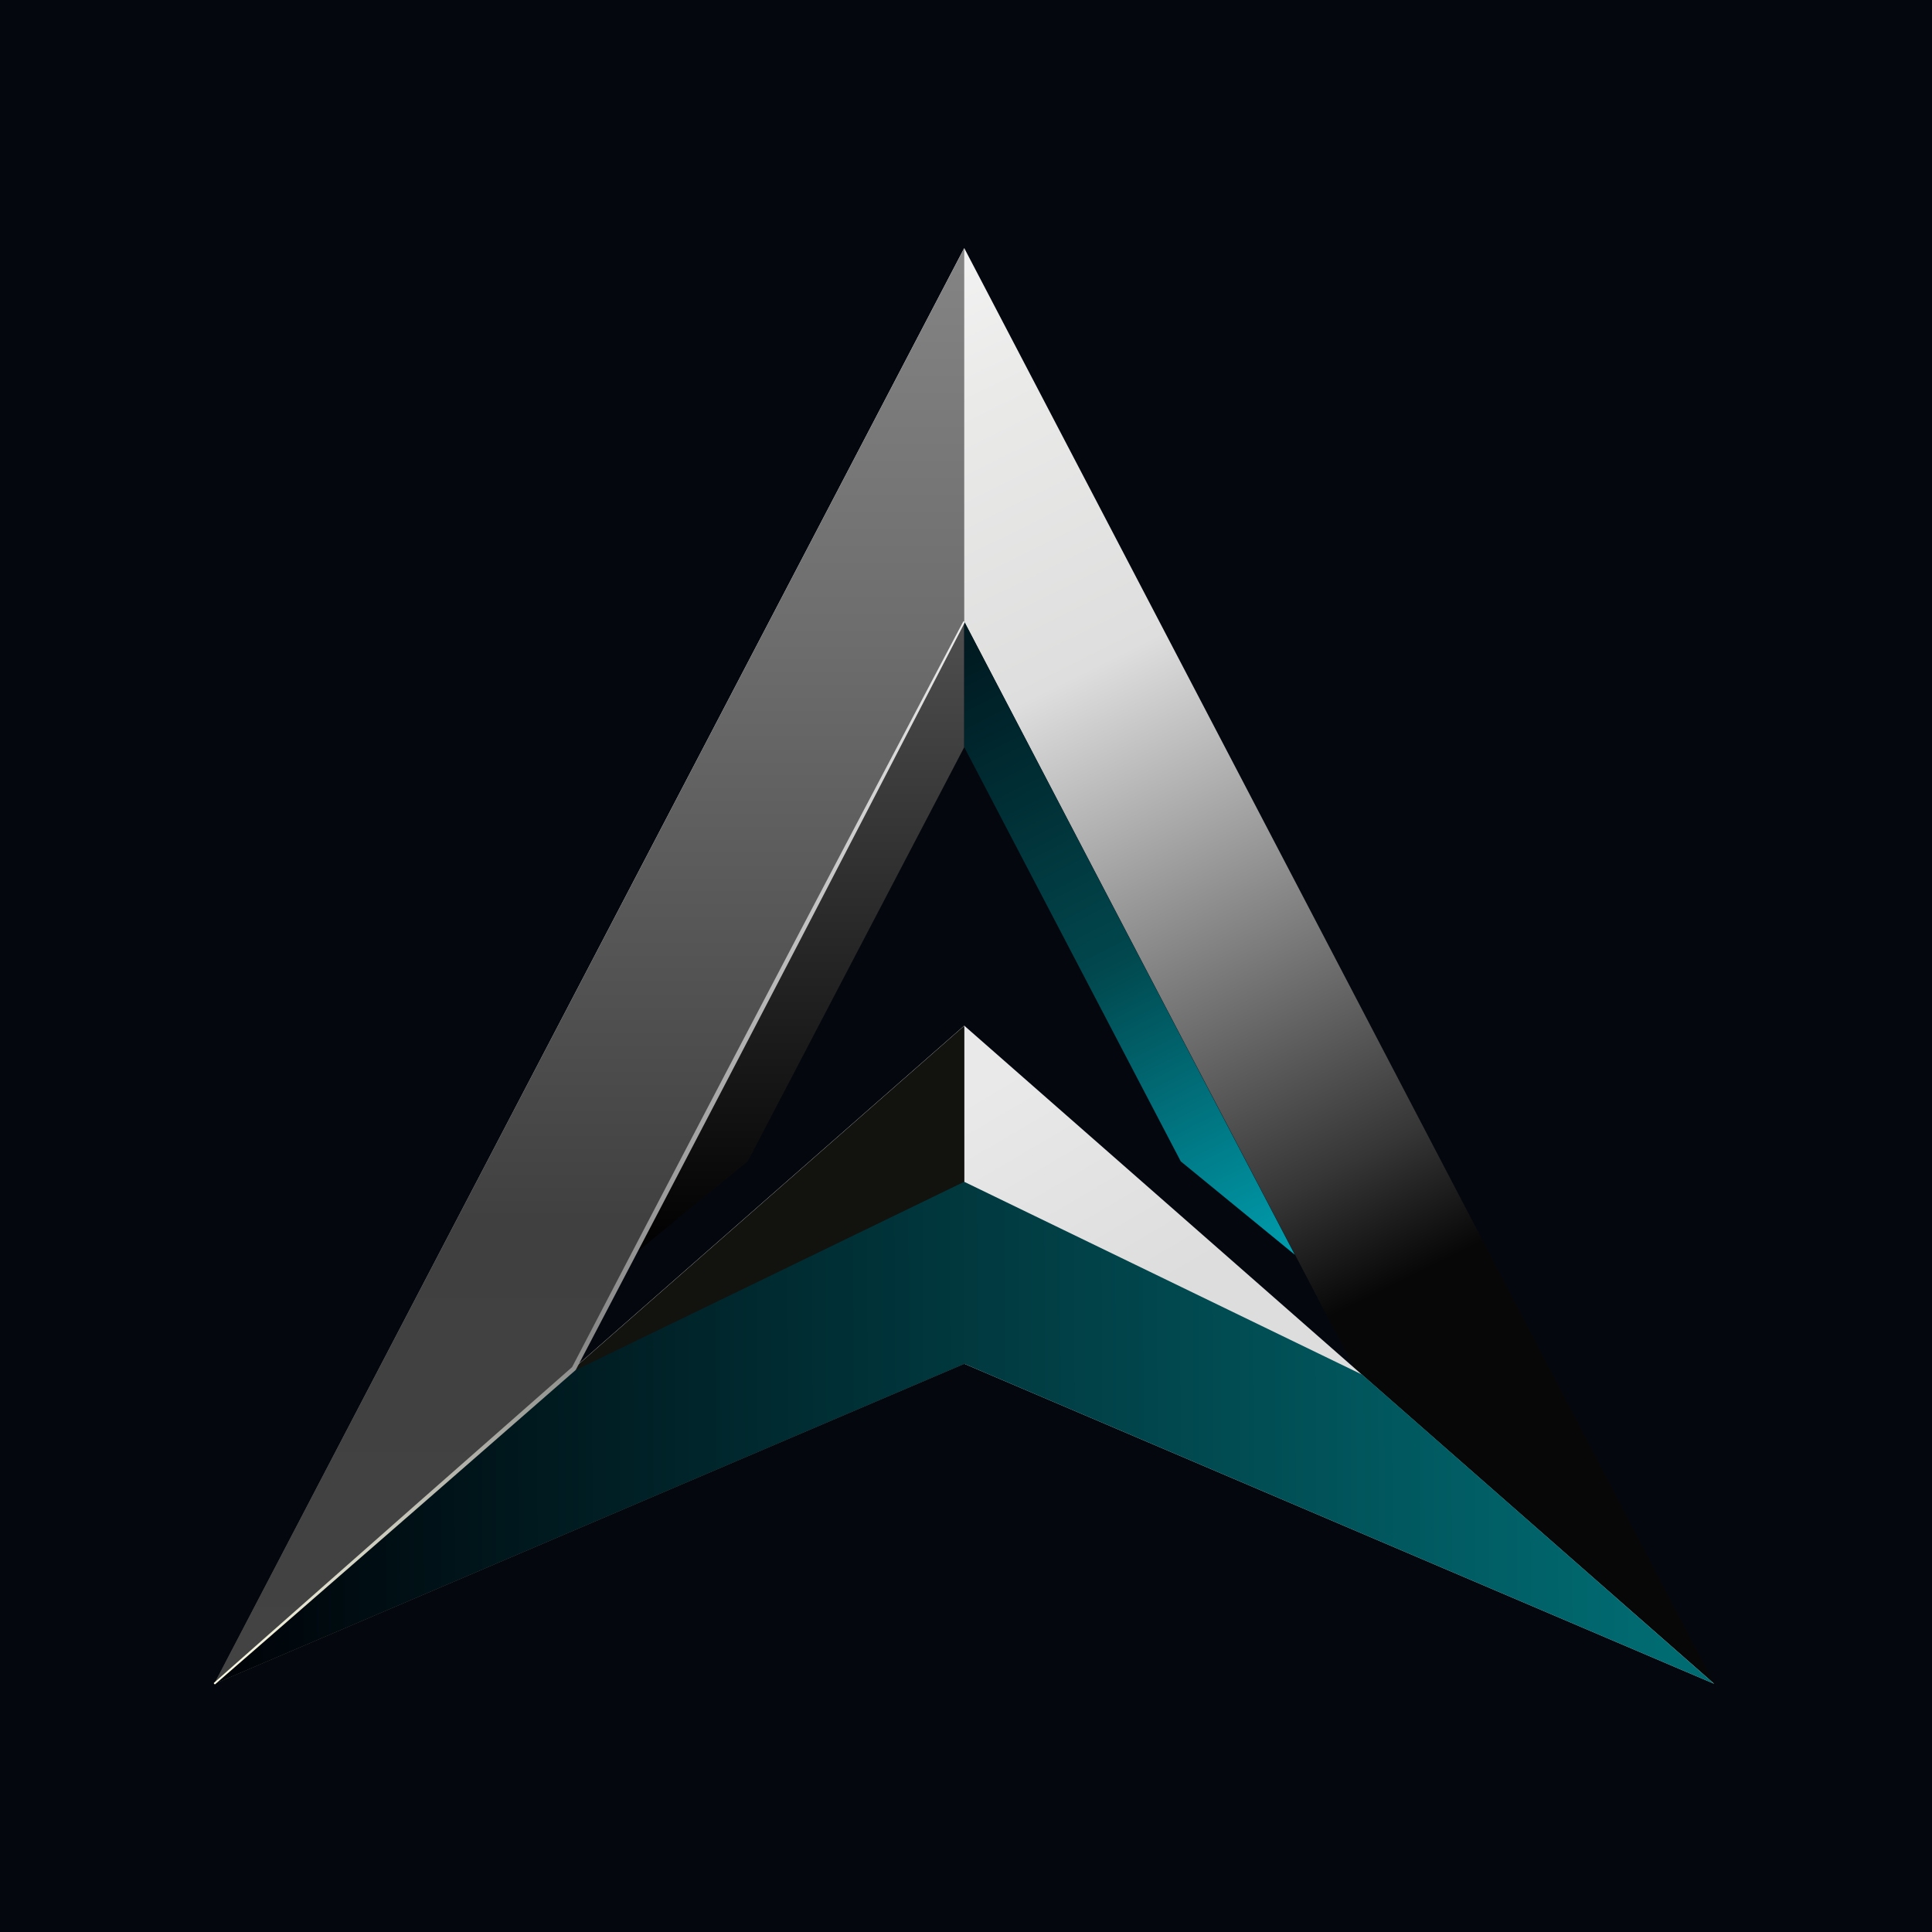
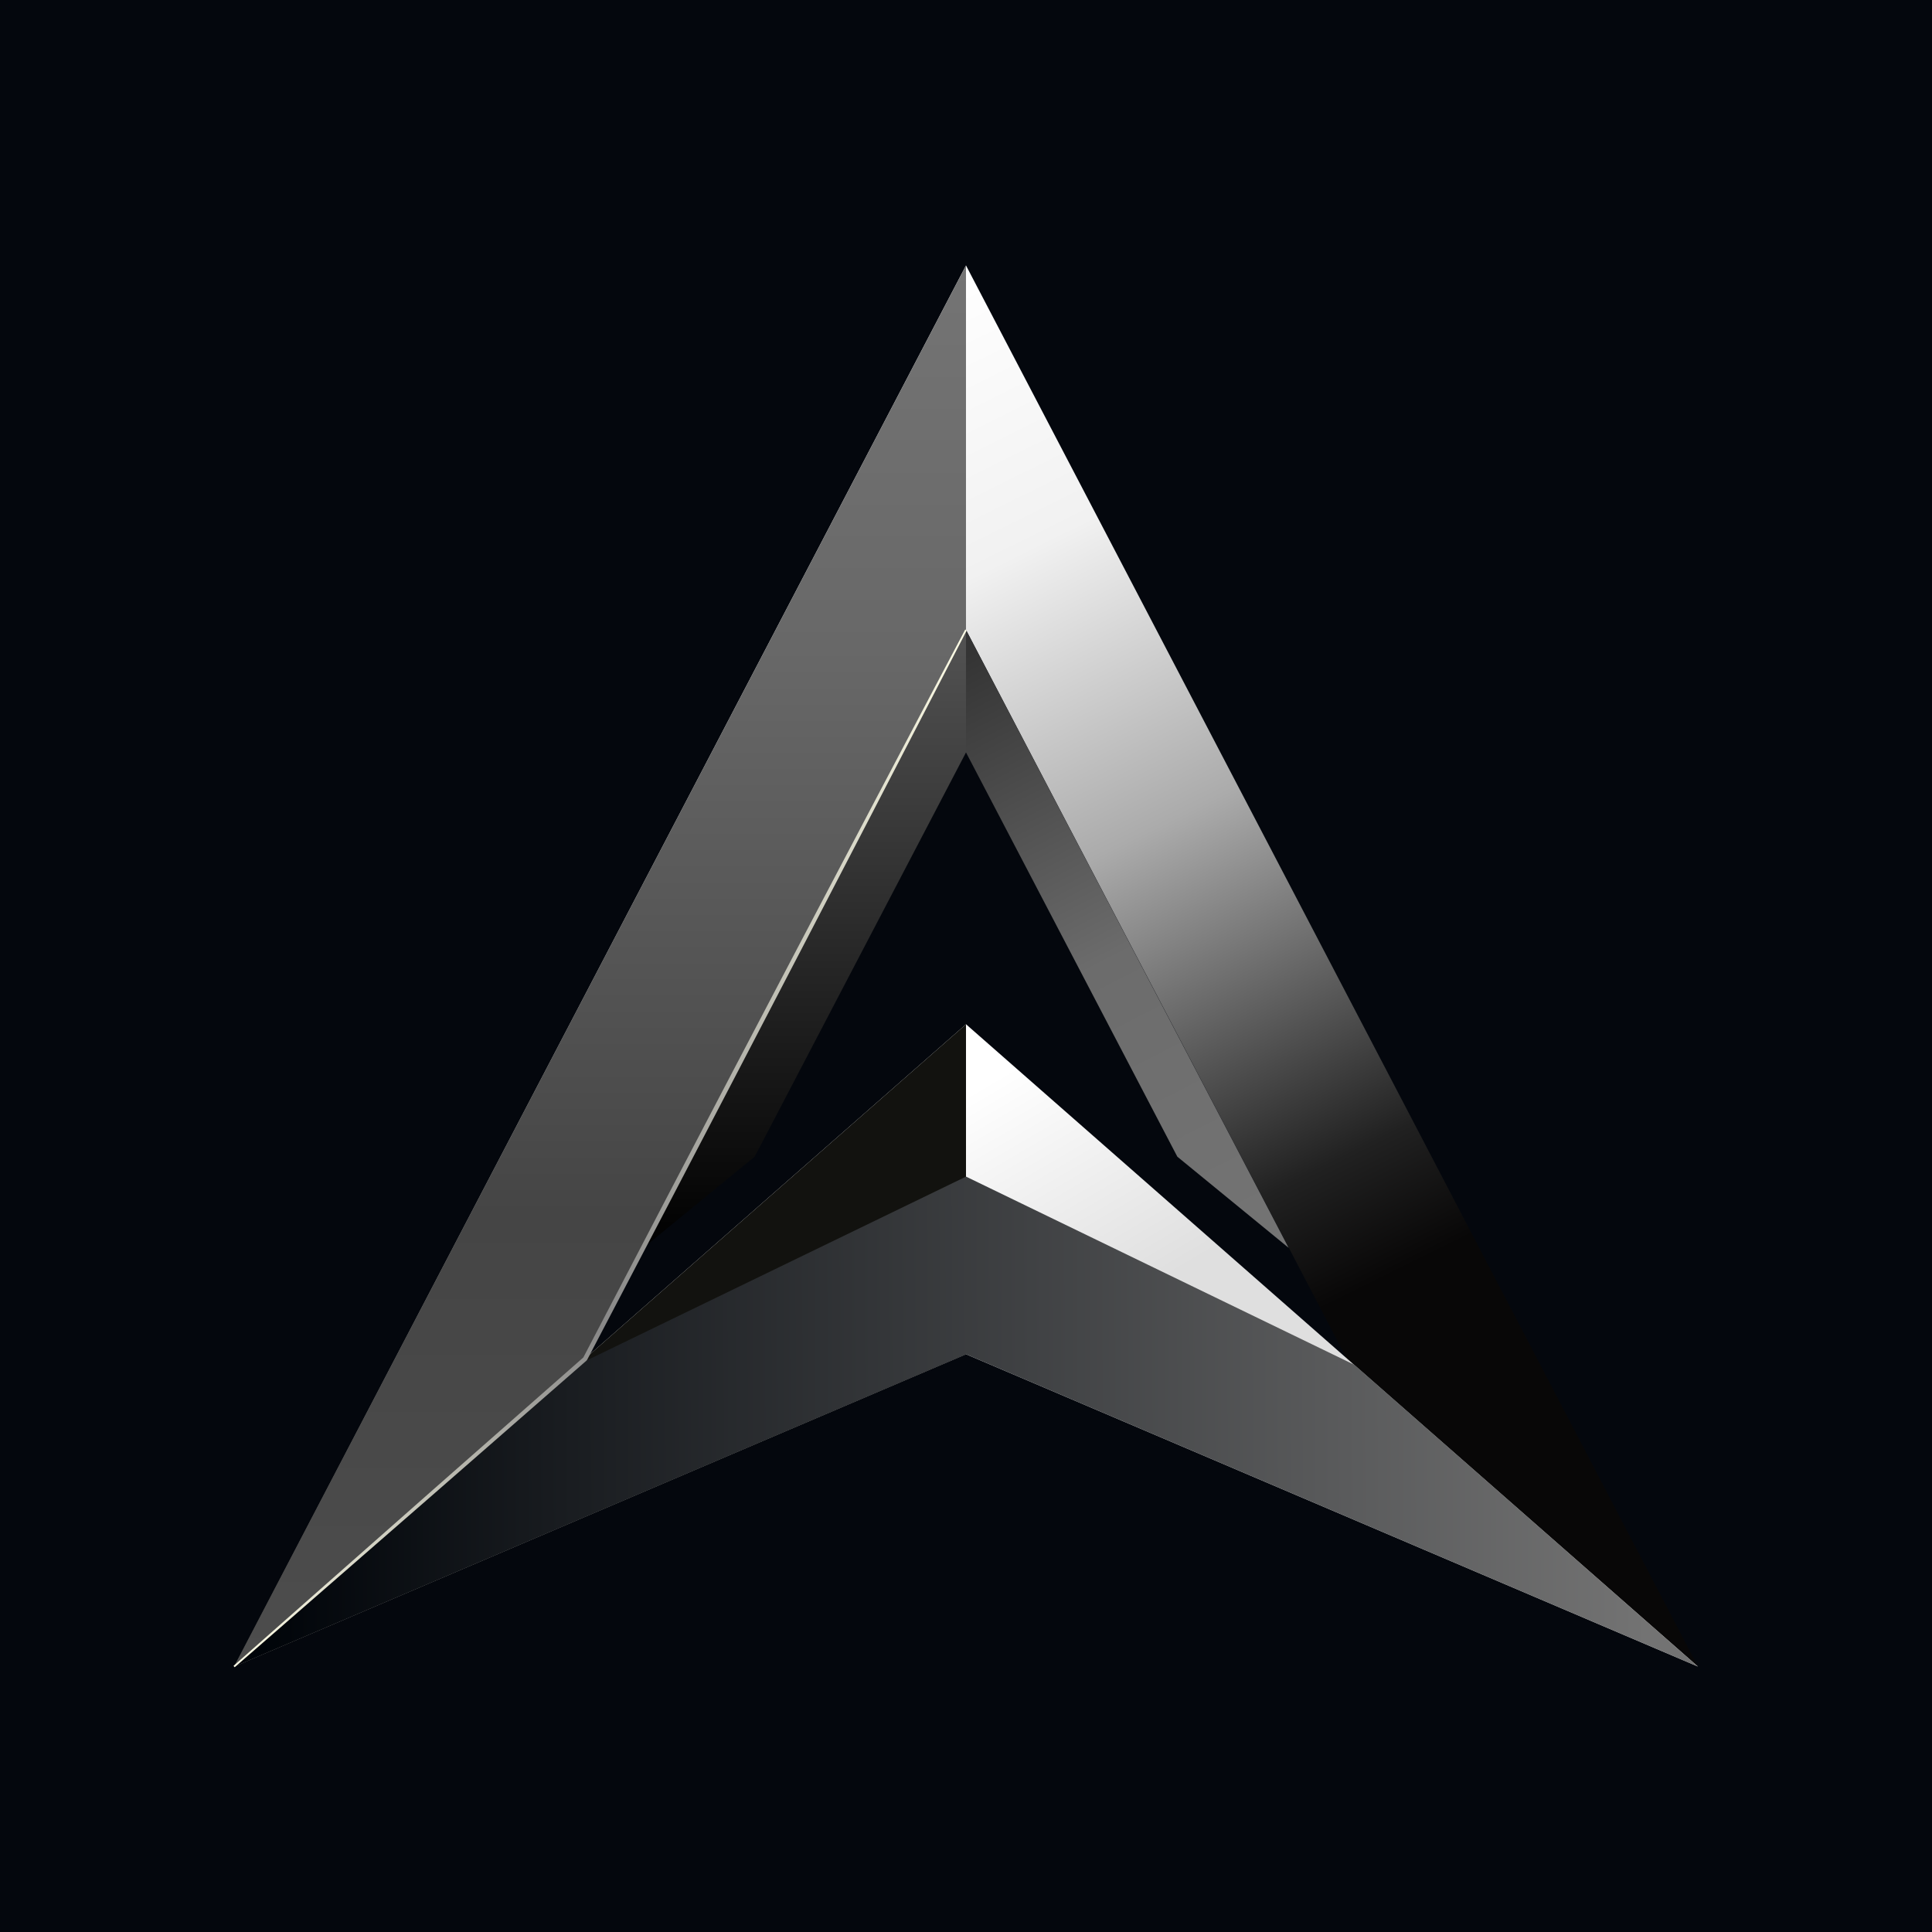
<svg xmlns="http://www.w3.org/2000/svg" width="514" height="514" viewBox="0 0 514 514" fill="none">
  <rect width="514" height="514" fill="#04070D" />
-   <path d="M456.056 447.949L256.53 360.56L57.005 447.949L256.53 66L456.056 447.949ZM152.293 364.886L256.535 273.267L360.777 364.886L256.535 165.359L152.293 364.886Z" fill="url(#paint0_linear_646_1482)" />
-   <path d="M256.526 272.869L456.051 447.963L256.526 362.826L57 447.963L256.526 272.869Z" fill="url(#paint1_linear_646_1482)" />
-   <path d="M256.534 165.37L152.297 364.886L256.534 273.271L256.533 360.56L57.009 447.949L256.533 66.002L256.534 165.37ZM456.061 447.949L456.059 447.948V447.945L456.061 447.949Z" fill="url(#paint2_linear_646_1482)" />
-   <path d="M256.534 272.909V362.865L256.53 362.864L57.005 448L256.53 272.906L256.534 272.909Z" fill="#12120F" />
-   <path d="M256.526 314.41L362.396 365.717L456.051 447.97L256.526 362.833L57 447.97L150.655 365.717L256.526 314.41Z" fill="url(#paint3_linear_646_1482)" />
-   <path d="M256.531 198.776L198.925 308.976L168.584 333.815L256.531 165.386V198.776Z" fill="url(#paint4_linear_646_1482)" />
-   <path d="M256.526 198.772L314.134 308.976L344.475 333.815L256.526 165.384V198.772Z" fill="url(#paint5_linear_646_1482)" />
-   <path d="M256.737 165.489C256.596 165.415 256.455 165.342 256.314 165.268C253.577 170.447 250.842 175.627 248.108 180.807C223.502 227.432 198.992 274.106 174.577 320.83C167.093 335.152 159.618 349.478 152.153 363.809L152.291 363.633C124.829 387.767 97.401 411.94 70.007 436.152C65.618 440.031 61.23 443.911 56.842 447.792C56.947 447.912 57.053 448.032 57.157 448.152C61.58 444.311 66.001 440.468 70.422 436.625C98.012 412.638 125.569 388.612 153.091 364.546L153.229 364.371C160.73 350.059 168.223 335.742 175.707 321.421C200.122 274.697 224.442 227.923 248.666 181.099C251.358 175.896 254.048 170.693 256.737 165.489Z" fill="url(#paint6_linear_646_1482)" />
+   <path d="M451.723 443.377L256.999 358.091L62.276 443.377L256.999 70.62L451.723 443.377ZM155.269 362.309L257.002 272.895L358.735 362.309L257.002 167.585L155.269 362.309Z" fill="url(#paint0_linear_1429_344)" />
+   <path d="M257.005 272.499L451.729 443.379L257.005 360.291L62.281 443.379L257.005 272.499Z" fill="url(#paint1_linear_1429_344)" />
+   <path d="M256.995 167.59L155.264 362.308L256.995 272.896V358.091L62.271 443.377L256.995 70.62V167.59Z" fill="url(#paint2_linear_1429_344)" />
+   <path d="M256.994 360.293L62.276 443.379L256.994 272.504V360.293Z" fill="#12120F" />
+   <path d="M257.005 313.032L360.328 363.104L451.729 443.378L257.005 360.29L62.281 443.378L153.682 363.104L257.005 313.032Z" fill="url(#paint3_linear_1429_344)" />
+   <path d="M257 200.177L200.776 307.731L171.166 331.972L257 167.593V200.177Z" fill="url(#paint4_linear_1429_344)" />
+   <path d="M257 200.178L313.224 307.733L342.834 331.975L257 167.593V200.178Z" fill="url(#paint5_linear_1429_344)" />
+   <path d="M257.212 167.695C257.074 167.623 256.936 167.551 256.798 167.479C254.128 172.534 251.459 177.589 248.79 182.645C224.777 228.147 200.856 273.698 177.028 319.297C169.725 333.274 162.43 347.256 155.144 361.242L155.279 361.071C128.478 384.624 101.71 408.215 74.975 431.844C70.692 435.63 66.409 439.416 62.127 443.204C62.23 443.321 62.333 443.438 62.435 443.555C66.751 439.806 71.066 436.056 75.38 432.306C102.307 408.896 129.2 385.448 156.06 361.962L156.194 361.791C163.515 347.823 170.828 333.851 178.131 319.874C201.959 274.274 225.693 228.626 249.335 182.929C251.962 177.852 254.587 172.774 257.212 167.695Z" fill="url(#paint6_linear_1429_344)" />
  <defs>
-     <linearGradient id="paint0_linear_646_1482" x1="256.53" y1="66" x2="445.876" y2="447.949" gradientUnits="userSpaceOnUse">
-       <stop stop-color="#F2F2F2" />
-       <stop offset="0.09" stop-color="#EAEAE9" />
-       <stop offset="0.27" stop-color="#DEDEDE" />
-       <stop offset="0.618" stop-color="#363636" />
+     <linearGradient id="paint0_linear_1429_344" x1="256.999" y1="70.62" x2="441.788" y2="443.377" gradientUnits="userSpaceOnUse">
+       <stop stop-color="white" />
+       <stop offset="0.18" stop-color="#F1F1F1" />
+       <stop offset="0.376" stop-color="#ABABAB" />
+       <stop offset="0.618" stop-color="#212121" />
      <stop offset="0.699" stop-color="#080707" />
    </linearGradient>
-     <linearGradient id="paint1_linear_646_1482" x1="264.262" y1="287.528" x2="300.095" y2="348.608" gradientUnits="userSpaceOnUse">
-       <stop stop-color="#E9E9E9" />
-       <stop offset="1" stop-color="#DDDDDD" />
+     <linearGradient id="paint1_linear_1429_344" x1="264.556" y1="286.805" x2="299.526" y2="346.415" gradientUnits="userSpaceOnUse">
+       <stop stop-color="white" />
+       <stop offset="1" stop-color="#DFDFDF" />
    </linearGradient>
-     <linearGradient id="paint2_linear_646_1482" x1="456.061" y1="66.002" x2="456.061" y2="447.949" gradientUnits="userSpaceOnUse">
-       <stop stop-color="#848484" />
-       <stop offset="0.273" stop-color="#6D6D6D" />
-       <stop offset="0.677" stop-color="#404040" />
-       <stop offset="1" stop-color="#434343" />
+     <linearGradient id="paint2_linear_1429_344" x1="256.995" y1="70.62" x2="256.995" y2="443.377" gradientUnits="userSpaceOnUse">
+       <stop stop-color="#747474" />
+       <stop offset="0.273" stop-color="#686868" />
+       <stop offset="0.677" stop-color="#454545" />
+       <stop offset="1" stop-color="#4D4D4D" />
    </linearGradient>
-     <linearGradient id="paint3_linear_646_1482" x1="442.207" y1="440.641" x2="64.329" y2="442.677" gradientUnits="userSpaceOnUse">
-       <stop stop-color="#016B72" />
+     <linearGradient id="paint3_linear_1429_344" x1="438.218" y1="436.225" x2="69.434" y2="438.212" gradientUnits="userSpaceOnUse">
+       <stop stop-color="#737373" />
      <stop offset="1" stop-color="#000409" />
    </linearGradient>
-     <linearGradient id="paint4_linear_646_1482" x1="212.557" y1="165.386" x2="212.557" y2="333.815" gradientUnits="userSpaceOnUse">
-       <stop stop-color="#4F4F4F" />
+     <linearGradient id="paint4_linear_1429_344" x1="214.083" y1="167.593" x2="214.083" y2="331.972" gradientUnits="userSpaceOnUse">
+       <stop stop-color="#535353" />
      <stop offset="1" />
    </linearGradient>
-     <linearGradient id="paint5_linear_646_1482" x1="260.597" y1="170.27" x2="344.474" y2="333.953" gradientUnits="userSpaceOnUse">
-       <stop stop-color="#001A21" />
-       <stop offset="0.499" stop-color="#01474D" />
-       <stop offset="1" stop-color="#009EAF" />
+     <linearGradient id="paint5_linear_1429_344" x1="260.973" y1="172.361" x2="342.834" y2="332.109" gradientUnits="userSpaceOnUse">
+       <stop stop-color="#343434" />
+       <stop offset="0.499" stop-color="#6C6C6C" />
+       <stop offset="1" stop-color="#747474" />
    </linearGradient>
-     <linearGradient id="paint6_linear_646_1482" x1="256.526" y1="165.379" x2="60.258" y2="447.972" gradientUnits="userSpaceOnUse">
-       <stop stop-color="#ECECEC" />
+     <linearGradient id="paint6_linear_1429_344" x1="257.005" y1="167.587" x2="65.46" y2="443.38" gradientUnits="userSpaceOnUse">
+       <stop stop-color="#FEFDE6" />
      <stop offset="0.619" stop-color="#888888" />
      <stop offset="1" stop-color="#FEFDE6" />
    </linearGradient>
  </defs>
</svg>
